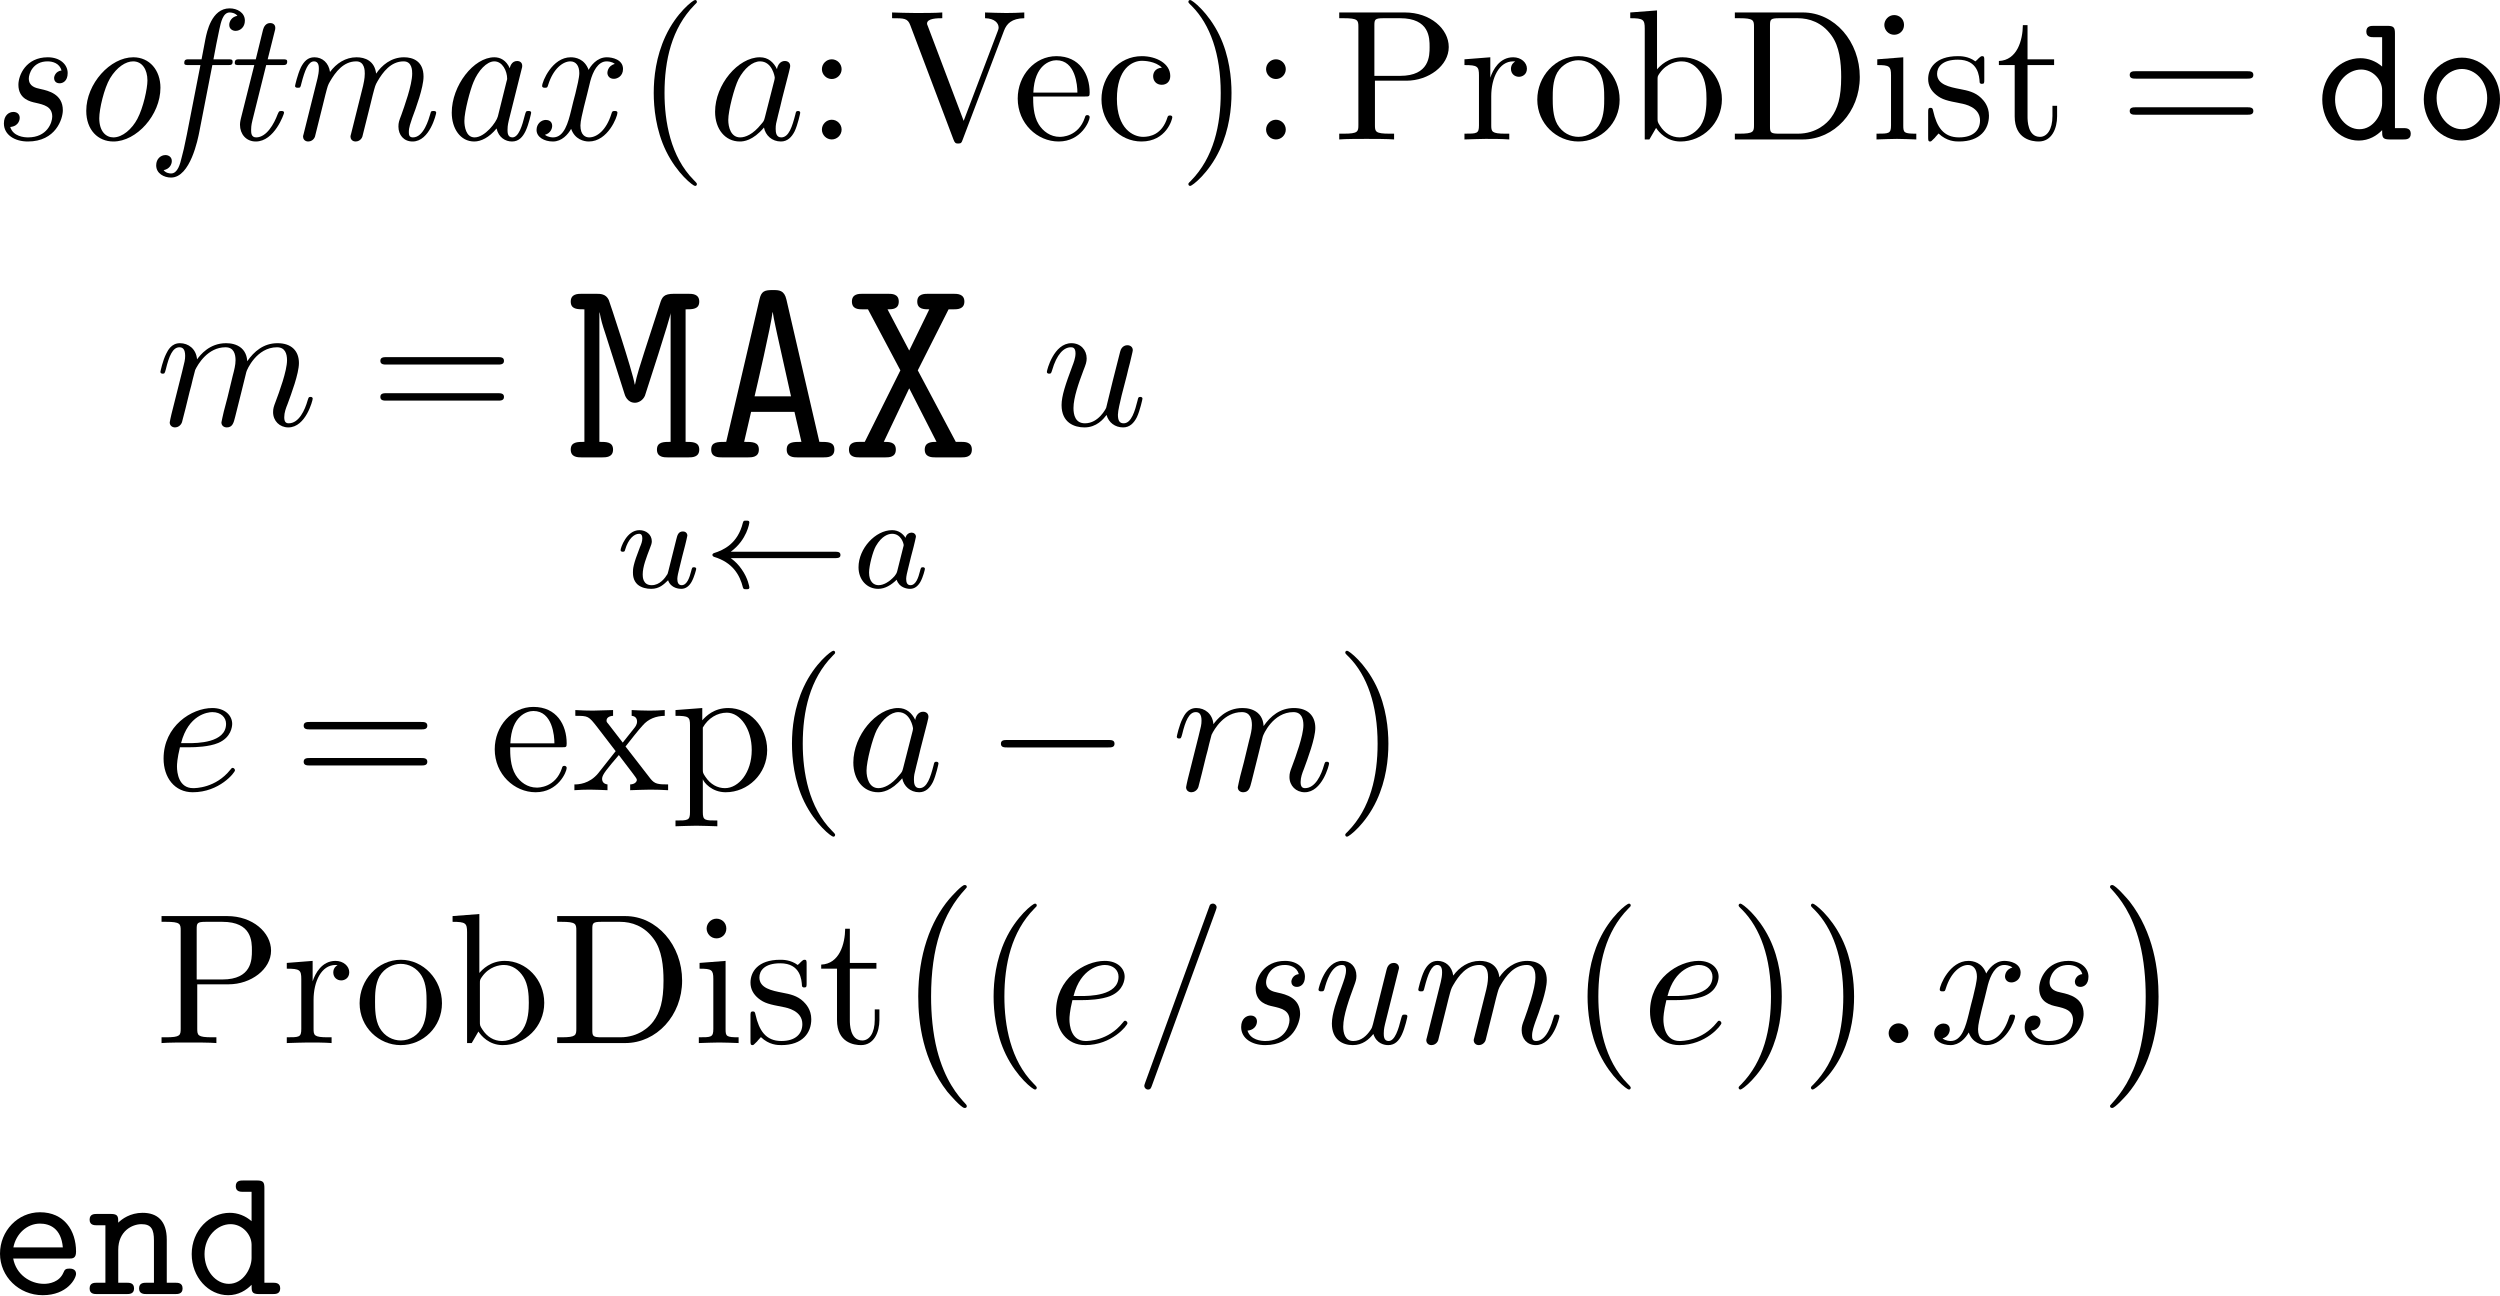
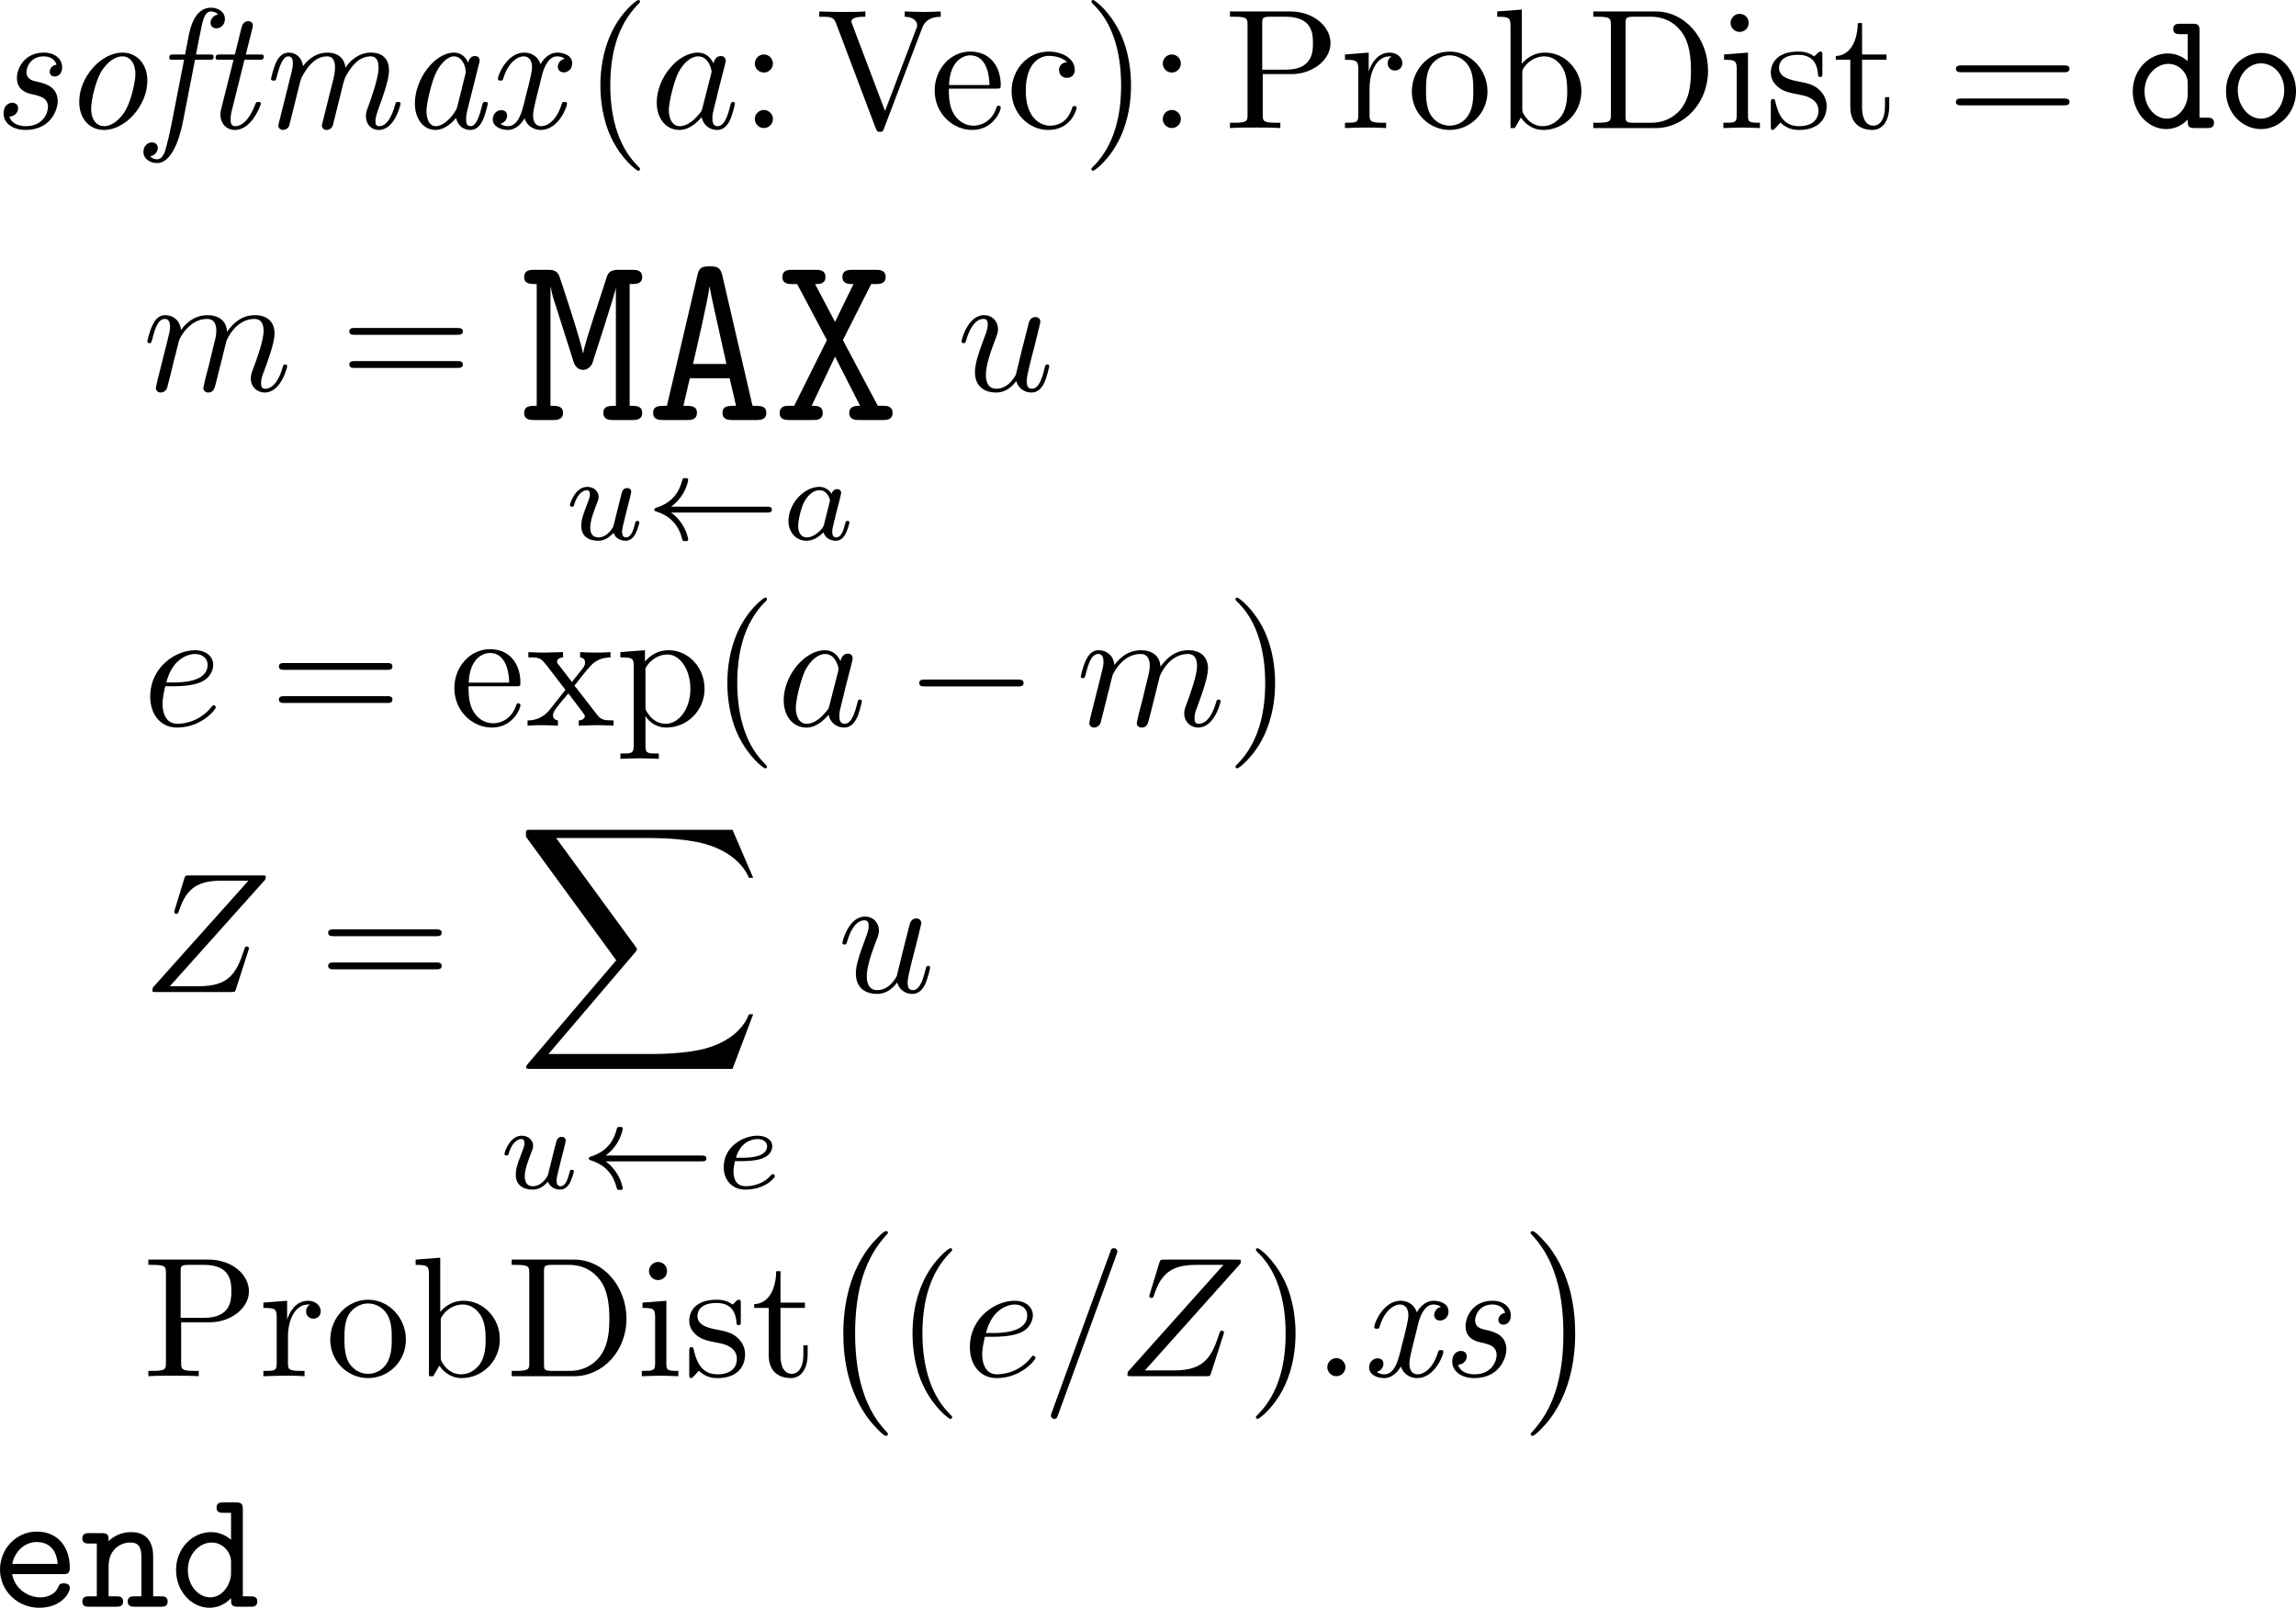
- <svg xmlns="http://www.w3.org/2000/svg" xmlns:xlink="http://www.w3.org/1999/xlink" version="1.1" width="133.957pt" height="69.4pt" viewBox=".548 -69.34 133.957 69.4">
+ <svg xmlns="http://www.w3.org/2000/svg" xmlns:xlink="http://www.w3.org/1999/xlink" version="1.1" width="133.957pt" height="93.808pt" viewBox=".548 -93.749 133.957 93.808">
  <defs>
    <path id="g3-0" d="M6.565-2.291C6.735-2.291 6.914-2.291 6.914-2.491S6.735-2.69 6.565-2.69H1.176C1.006-2.69 .827-2.69 .827-2.491S1.006-2.291 1.176-2.291H6.565Z" />
    <path id="g4-32" d="M7.12-1.576C7.232-1.576 7.399-1.576 7.399-1.743C7.399-1.918 7.239-1.918 7.12-1.918H1.52C2.399-2.559 2.518-3.473 2.518-3.48C2.518-3.585 2.448-3.585 2.35-3.585C2.225-3.585 2.204-3.585 2.169-3.466C1.897-2.364 1.151-2.008 .607-1.841C.579-1.827 .537-1.792 .537-1.75C.537-1.674 .614-1.653 .621-1.646C1.618-1.346 2.008-.683 2.176 .007C2.204 .091 2.253 .091 2.35 .091S2.518 .091 2.518-.014C2.518-.028 2.448-.495 2.106-.976C1.946-1.213 1.75-1.409 1.52-1.576H7.12Z" />
    <path id="g8-0" d="M4.115 11.447C4.115 11.407 4.095 11.387 4.075 11.357C3.616 10.869 2.939 10.062 2.521 8.438C2.291 7.532 2.202 6.506 2.202 5.579C2.202 2.959 2.829 1.126 4.025-.169C4.115-.259 4.115-.279 4.115-.299C4.115-.399 4.035-.399 3.995-.399C3.846-.399 3.308 .199 3.178 .349C2.162 1.554 1.514 3.347 1.514 5.569C1.514 6.984 1.763 8.986 3.068 10.67C3.168 10.79 3.816 11.547 3.995 11.547C4.035 11.547 4.115 11.547 4.115 11.447Z" />
    <path id="g8-1" d="M3.039 5.579C3.039 4.164 2.79 2.162 1.484 .478C1.385 .359 .737-.399 .558-.399C.508-.399 .438-.379 .438-.299C.438-.259 .458-.229 .498-.199C.976 .319 1.624 1.126 2.032 2.71C2.262 3.616 2.351 4.643 2.351 5.569C2.351 6.575 2.262 7.592 2.002 8.568C1.624 9.963 1.036 10.76 .528 11.318C.438 11.407 .438 11.427 .438 11.447C.438 11.527 .508 11.547 .558 11.547C.707 11.547 1.255 10.939 1.375 10.8C2.391 9.594 3.039 7.801 3.039 5.579Z" />
+     <path id="g8-88" d="M12.613 13.948L13.818 10.76H13.569C13.181 11.796 12.125 12.473 10.979 12.772C10.77 12.822 9.793 13.081 7.88 13.081H1.873L6.944 7.133C7.014 7.054 7.034 7.024 7.034 6.974C7.034 6.954 7.034 6.924 6.964 6.824L2.321 .478H7.781C9.116 .478 10.022 .618 10.112 .638C10.65 .717 11.517 .887 12.304 1.385C12.553 1.544 13.23 1.993 13.569 2.8H13.818L12.613 0H.837C.608 0 .598 .01 .568 .07C.558 .1 .558 .289 .558 .399L5.828 7.611L.667 13.659C.568 13.778 .568 13.828 .568 13.838C.568 13.948 .658 13.948 .837 13.948H12.613Z" />
    <path id="g0-65" d="M4.419-8.45C4.304-8.966 4.017-8.966 3.687-8.966C3.242-8.966 3.07-8.909 2.97-8.45L1.191-.832C.717-.832 .387-.832 .387-.416S.775 0 .976 0H2.353C2.554 0 2.941 0 2.941-.416S2.597-.832 2.152-.832L2.525-2.439H4.849L5.222-.832C4.777-.832 4.433-.832 4.433-.416S4.82 0 5.021 0H6.398C6.599 0 6.987 0 6.987-.416S6.657-.832 6.183-.832L4.419-8.45ZM2.711-3.271C2.812-3.701 3.601-7.087 3.673-7.776H3.687C3.73-7.446 3.931-6.571 3.931-6.556L4.663-3.271H2.711Z" />
    <path id="g0-77" d="M4.189-5.652C4.003-5.064 3.773-4.376 3.687-3.902H3.673C3.558-4.619 2.31-8.378 2.281-8.436C2.123-8.766 1.836-8.766 1.592-8.766H.832C.631-8.766 .244-8.766 .244-8.349S.603-7.933 .976-7.933V-.832C.603-.832 .244-.832 .244-.416S.631 0 .832 0H1.922C2.123 0 2.511 0 2.511-.416S2.152-.832 1.779-.832V-7.761H1.793C1.879-7.317 1.922-7.159 2.095-6.642L3.113-3.443C3.142-3.328 3.271-2.927 3.687-2.927C3.859-2.927 4.103-3.041 4.218-3.3C4.29-3.515 5.595-7.532 5.595-7.733V-.832C5.222-.832 4.863-.832 4.863-.416S5.251 0 5.452 0H6.542C6.743 0 7.13 0 7.13-.416S6.771-.832 6.398-.832V-7.933C6.771-7.933 7.13-7.933 7.13-8.349S6.743-8.766 6.542-8.766H5.782C5.222-8.766 5.136-8.593 5.021-8.22L4.189-5.652Z" />
    <path id="g0-88" d="M4.074-4.663L5.724-7.933H5.982C6.183-7.933 6.571-7.933 6.571-8.349S6.183-8.766 5.982-8.766H4.634C4.433-8.766 4.046-8.766 4.046-8.349S4.419-7.933 4.691-7.933L3.615-5.724L2.453-7.933C2.697-7.933 3.056-7.933 3.056-8.349S2.683-8.766 2.482-8.766H1.119C.918-8.766 .545-8.766 .545-8.349S.918-7.933 1.119-7.933H1.406L3.142-4.663L1.234-.832H.961C.76-.832 .387-.832 .387-.416S.76 0 .961 0H2.324C2.525 0 2.898 0 2.898-.416S2.539-.832 2.252-.832L3.615-3.701L5.079-.832C4.835-.832 4.447-.832 4.447-.416S4.835 0 5.036 0H6.398C6.599 0 6.972 0 6.972-.416S6.599-.832 6.398-.832H6.111L4.074-4.663Z" />
    <path id="g1-100" d="M3.567-.498C3.567-.139 3.567 0 3.965 0H4.692C4.852 0 5.101 0 5.101-.309C5.101-.608 4.842-.608 4.702-.608H4.254V-5.679C4.254-5.988 4.194-6.087 3.856-6.087H3.128C2.969-6.087 2.72-6.087 2.72-5.778C2.72-5.479 2.979-5.479 3.118-5.479H3.567V-3.905C3.238-4.194 2.829-4.354 2.401-4.354C1.315-4.354 .359-3.407 .359-2.142C.359-.907 1.255 .06 2.311 .06C2.869 .06 3.288-.209 3.567-.498ZM3.567-2.64V-1.933C3.567-1.375 3.118-.548 2.351-.548C1.644-.548 1.046-1.255 1.046-2.142C1.046-3.098 1.743-3.746 2.441-3.746C3.078-3.746 3.567-3.188 3.567-2.64Z" />
    <path id="g1-101" d="M4.224-1.903C4.433-1.903 4.623-1.903 4.623-2.271C4.623-3.407 3.985-4.384 2.69-4.384C1.504-4.384 .548-3.387 .548-2.162C.548-.946 1.554 .06 2.839 .06C4.154 .06 4.623-.837 4.623-1.086C4.623-1.365 4.334-1.365 4.274-1.365C4.095-1.365 4.015-1.335 3.945-1.146C3.726-.638 3.188-.548 2.909-.548C2.162-.548 1.415-1.046 1.255-1.903H4.224ZM1.265-2.501C1.405-3.228 1.993-3.776 2.69-3.776C3.208-3.776 3.826-3.527 3.915-2.501H1.265Z" />
    <path id="g1-110" d="M1.654-3.826C1.654-4.144 1.654-4.294 1.255-4.294H.528C.369-4.294 .12-4.294 .12-3.985C.12-3.686 .379-3.686 .518-3.686H.966V-.608H.528C.369-.608 .12-.608 .12-.299C.12 0 .379 0 .518 0H2.102C2.242 0 2.501 0 2.501-.299C2.501-.608 2.252-.608 2.092-.608H1.654V-2.371C1.654-3.367 2.391-3.746 2.899-3.746C3.427-3.746 3.567-3.467 3.567-2.869V-.608H3.178C3.019-.608 2.77-.608 2.77-.299C2.77 0 3.039 0 3.178 0H4.702C4.842 0 5.101 0 5.101-.299C5.101-.608 4.852-.608 4.692-.608H4.254V-2.919C4.254-3.925 3.746-4.354 2.959-4.354C2.291-4.354 1.843-4.015 1.654-3.826Z" />
    <path id="g1-111" d="M4.653-2.152C4.653-3.397 3.726-4.384 2.61-4.384S.568-3.397 .568-2.152C.568-.887 1.514 .06 2.61 .06S4.653-.897 4.653-2.152ZM2.61-.548C1.873-.548 1.255-1.295 1.255-2.222C1.255-3.128 1.903-3.776 2.61-3.776C3.328-3.776 3.965-3.128 3.965-2.222C3.965-1.295 3.347-.548 2.61-.548Z" />
    <path id="g7-40" d="M3.298 2.391C3.298 2.361 3.298 2.341 3.128 2.172C1.883 .917 1.564-.966 1.564-2.491C1.564-4.224 1.943-5.958 3.168-7.203C3.298-7.323 3.298-7.342 3.298-7.372C3.298-7.442 3.258-7.472 3.198-7.472C3.098-7.472 2.202-6.795 1.614-5.529C1.106-4.433 .986-3.328 .986-2.491C.986-1.714 1.096-.508 1.644 .618C2.242 1.843 3.098 2.491 3.198 2.491C3.258 2.491 3.298 2.461 3.298 2.391Z" />
    <path id="g7-41" d="M2.879-2.491C2.879-3.268 2.77-4.473 2.222-5.599C1.624-6.824 .767-7.472 .667-7.472C.608-7.472 .568-7.432 .568-7.372C.568-7.342 .568-7.323 .757-7.143C1.733-6.157 2.301-4.573 2.301-2.491C2.301-.787 1.933 .966 .697 2.222C.568 2.341 .568 2.361 .568 2.391C.568 2.451 .608 2.491 .667 2.491C.767 2.491 1.664 1.813 2.252 .548C2.76-.548 2.879-1.654 2.879-2.491Z" />
    <path id="g7-58" d="M1.913-3.766C1.913-4.055 1.674-4.294 1.385-4.294S.857-4.055 .857-3.766S1.096-3.238 1.385-3.238S1.913-3.477 1.913-3.766ZM1.913-.528C1.913-.817 1.674-1.056 1.385-1.056S.857-.817 .857-.528S1.096 0 1.385 0S1.913-.239 1.913-.528Z" />
    <path id="g7-61" d="M6.844-3.258C6.994-3.258 7.183-3.258 7.183-3.457S6.994-3.656 6.854-3.656H.887C.747-3.656 .558-3.656 .558-3.457S.747-3.258 .897-3.258H6.844ZM6.854-1.325C6.994-1.325 7.183-1.325 7.183-1.524S6.994-1.724 6.844-1.724H.897C.747-1.724 .558-1.724 .558-1.524S.747-1.325 .887-1.325H6.854Z" />
    <path id="g7-68" d="M.349-6.804V-6.496H.588C1.355-6.496 1.375-6.386 1.375-6.027V-.777C1.375-.418 1.355-.309 .588-.309H.349V0H3.995C5.669 0 7.044-1.474 7.044-3.347C7.044-5.24 5.699-6.804 3.995-6.804H.349ZM2.72-.309C2.252-.309 2.232-.379 2.232-.707V-6.097C2.232-6.426 2.252-6.496 2.72-6.496H3.716C4.334-6.496 5.021-6.276 5.529-5.569C5.958-4.981 6.047-4.125 6.047-3.347C6.047-2.242 5.858-1.644 5.499-1.156C5.3-.887 4.732-.309 3.726-.309H2.72Z" />
    <path id="g7-80" d="M2.262-3.148H3.945C5.141-3.148 6.217-3.955 6.217-4.951C6.217-5.928 5.23-6.804 3.866-6.804H.349V-6.496H.588C1.355-6.496 1.375-6.386 1.375-6.027V-.777C1.375-.418 1.355-.309 .588-.309H.349V0C.697-.03 1.435-.03 1.813-.03S2.939-.03 3.288 0V-.309H3.049C2.281-.309 2.262-.418 2.262-.777V-3.148ZM2.232-3.407V-6.097C2.232-6.426 2.252-6.496 2.72-6.496H3.606C5.191-6.496 5.191-5.44 5.191-4.951C5.191-4.483 5.191-3.407 3.606-3.407H2.232Z" />
    <path id="g7-86" d="M6.187-5.828C6.326-6.197 6.595-6.486 7.273-6.496V-6.804C6.964-6.785 6.565-6.775 6.306-6.775C6.007-6.775 5.43-6.795 5.171-6.804V-6.496C5.689-6.486 5.898-6.227 5.898-5.998C5.898-5.918 5.868-5.858 5.848-5.798L4.025-.996L2.122-6.027C2.062-6.167 2.062-6.187 2.062-6.207C2.062-6.496 2.63-6.496 2.879-6.496V-6.804C2.521-6.775 1.833-6.775 1.455-6.775C.976-6.775 .548-6.795 .189-6.804V-6.496C.837-6.496 1.026-6.496 1.166-6.117L3.477 0C3.547 .189 3.597 .219 3.726 .219C3.895 .219 3.915 .169 3.965 .03L6.187-5.828Z" />
    <path id="g7-98" d="M1.714-3.756V-6.914L.279-6.804V-6.496C.976-6.496 1.056-6.426 1.056-5.938V0H1.305C1.315-.01 1.395-.149 1.664-.618C1.813-.389 2.232 .11 2.969 .11C4.154 .11 5.191-.867 5.191-2.152C5.191-3.417 4.214-4.403 3.078-4.403C2.301-4.403 1.873-3.935 1.714-3.756ZM1.743-1.136V-3.188C1.743-3.377 1.743-3.387 1.853-3.547C2.242-4.105 2.79-4.184 3.029-4.184C3.477-4.184 3.836-3.925 4.075-3.547C4.334-3.138 4.364-2.57 4.364-2.162C4.364-1.793 4.344-1.196 4.055-.747C3.846-.438 3.467-.11 2.929-.11C2.481-.11 2.122-.349 1.883-.717C1.743-.927 1.743-.956 1.743-1.136Z" />
    <path id="g7-99" d="M1.166-2.172C1.166-3.796 1.983-4.214 2.511-4.214C2.6-4.214 3.228-4.204 3.577-3.846C3.168-3.816 3.108-3.517 3.108-3.387C3.108-3.128 3.288-2.929 3.567-2.929C3.826-2.929 4.025-3.098 4.025-3.397C4.025-4.075 3.268-4.463 2.501-4.463C1.255-4.463 .339-3.387 .339-2.152C.339-.877 1.325 .11 2.481 .11C3.816 .11 4.134-1.086 4.134-1.186S4.035-1.285 4.005-1.285C3.915-1.285 3.895-1.245 3.875-1.186C3.587-.259 2.939-.139 2.57-.139C2.042-.139 1.166-.568 1.166-2.172Z" />
    <path id="g7-101" d="M1.116-2.511C1.176-3.995 2.012-4.244 2.351-4.244C3.377-4.244 3.477-2.899 3.477-2.511H1.116ZM1.106-2.301H3.885C4.105-2.301 4.134-2.301 4.134-2.511C4.134-3.497 3.597-4.463 2.351-4.463C1.196-4.463 .279-3.437 .279-2.192C.279-.857 1.325 .11 2.471 .11C3.686 .11 4.134-.996 4.134-1.186C4.134-1.285 4.055-1.305 4.005-1.305C3.915-1.305 3.895-1.245 3.875-1.166C3.527-.139 2.63-.139 2.531-.139C2.032-.139 1.634-.438 1.405-.807C1.106-1.285 1.106-1.943 1.106-2.301Z" />
    <path id="g7-105" d="M1.763-4.403L.369-4.294V-3.985C1.016-3.985 1.106-3.925 1.106-3.437V-.757C1.106-.309 .996-.309 .329-.309V0C.648-.01 1.186-.03 1.425-.03C1.773-.03 2.122-.01 2.461 0V-.309C1.803-.309 1.763-.359 1.763-.747V-4.403ZM1.803-6.137C1.803-6.456 1.554-6.665 1.275-6.665C.966-6.665 .747-6.396 .747-6.137C.747-5.868 .966-5.609 1.275-5.609C1.554-5.609 1.803-5.818 1.803-6.137Z" />
    <path id="g7-111" d="M4.692-2.132C4.692-3.407 3.696-4.463 2.491-4.463C1.245-4.463 .279-3.377 .279-2.132C.279-.847 1.315 .11 2.481 .11C3.686 .11 4.692-.867 4.692-2.132ZM2.491-.139C2.062-.139 1.624-.349 1.355-.807C1.106-1.245 1.106-1.853 1.106-2.212C1.106-2.6 1.106-3.138 1.345-3.577C1.614-4.035 2.082-4.244 2.481-4.244C2.919-4.244 3.347-4.025 3.606-3.597S3.866-2.59 3.866-2.212C3.866-1.853 3.866-1.315 3.646-.877C3.427-.428 2.989-.139 2.491-.139Z" />
    <path id="g7-112" d="M1.714-3.746V-4.403L.279-4.294V-3.985C.986-3.985 1.056-3.925 1.056-3.487V1.176C1.056 1.624 .946 1.624 .279 1.624V1.933C.618 1.923 1.136 1.903 1.395 1.903C1.664 1.903 2.172 1.923 2.521 1.933V1.624C1.853 1.624 1.743 1.624 1.743 1.176V-.498V-.588C1.793-.428 2.212 .11 2.969 .11C4.154 .11 5.191-.867 5.191-2.152C5.191-3.417 4.224-4.403 3.108-4.403C2.331-4.403 1.913-3.965 1.714-3.746ZM1.743-1.136V-3.357C2.032-3.866 2.521-4.154 3.029-4.154C3.756-4.154 4.364-3.278 4.364-2.152C4.364-.946 3.666-.11 2.929-.11C2.531-.11 2.152-.309 1.883-.717C1.743-.927 1.743-.936 1.743-1.136Z" />
    <path id="g7-114" d="M1.664-3.308V-4.403L.279-4.294V-3.985C.976-3.985 1.056-3.915 1.056-3.427V-.757C1.056-.309 .946-.309 .279-.309V0C.667-.01 1.136-.03 1.415-.03C1.813-.03 2.281-.03 2.68 0V-.309H2.471C1.733-.309 1.714-.418 1.714-.777V-2.311C1.714-3.298 2.132-4.184 2.889-4.184C2.959-4.184 2.979-4.184 2.999-4.174C2.969-4.164 2.77-4.045 2.77-3.786C2.77-3.507 2.979-3.357 3.198-3.357C3.377-3.357 3.626-3.477 3.626-3.796S3.318-4.403 2.889-4.403C2.162-4.403 1.803-3.736 1.664-3.308Z" />
    <path id="g7-115" d="M2.072-1.933C2.291-1.893 3.108-1.733 3.108-1.016C3.108-.508 2.76-.11 1.983-.11C1.146-.11 .787-.677 .598-1.524C.568-1.654 .558-1.694 .458-1.694C.329-1.694 .329-1.624 .329-1.445V-.13C.329 .04 .329 .11 .438 .11C.488 .11 .498 .1 .687-.09C.707-.11 .707-.13 .887-.319C1.325 .1 1.773 .11 1.983 .11C3.128 .11 3.587-.558 3.587-1.275C3.587-1.803 3.288-2.102 3.168-2.222C2.839-2.54 2.451-2.62 2.032-2.7C1.474-2.809 .807-2.939 .807-3.517C.807-3.866 1.066-4.274 1.923-4.274C3.019-4.274 3.068-3.377 3.088-3.068C3.098-2.979 3.188-2.979 3.208-2.979C3.337-2.979 3.337-3.029 3.337-3.218V-4.224C3.337-4.394 3.337-4.463 3.228-4.463C3.178-4.463 3.158-4.463 3.029-4.344C2.999-4.304 2.899-4.214 2.859-4.184C2.481-4.463 2.072-4.463 1.923-4.463C.707-4.463 .329-3.796 .329-3.238C.329-2.889 .488-2.61 .757-2.391C1.076-2.132 1.355-2.072 2.072-1.933Z" />
    <path id="g7-116" d="M1.724-3.985H3.148V-4.294H1.724V-6.127H1.474C1.465-5.31 1.166-4.244 .189-4.204V-3.985H1.036V-1.235C1.036-.01 1.963 .11 2.321 .11C3.029 .11 3.308-.598 3.308-1.235V-1.803H3.059V-1.255C3.059-.518 2.76-.139 2.391-.139C1.724-.139 1.724-1.046 1.724-1.215V-3.985Z" />
    <path id="g7-120" d="M2.859-2.341C3.158-2.72 3.537-3.208 3.776-3.467C4.085-3.826 4.493-3.975 4.961-3.985V-4.294C4.702-4.274 4.403-4.264 4.144-4.264C3.846-4.264 3.318-4.284 3.188-4.294V-3.985C3.397-3.965 3.477-3.836 3.477-3.676S3.377-3.387 3.328-3.328L2.71-2.55L1.933-3.557C1.843-3.656 1.843-3.676 1.843-3.736C1.843-3.885 1.993-3.975 2.192-3.985V-4.294C1.933-4.284 1.275-4.264 1.116-4.264C.907-4.264 .438-4.274 .169-4.294V-3.985C.867-3.985 .877-3.975 1.345-3.377L2.331-2.092L1.395-.907C.917-.329 .329-.309 .12-.309V0C.379-.02 .687-.03 .946-.03C1.235-.03 1.654-.01 1.893 0V-.309C1.674-.339 1.604-.468 1.604-.618C1.604-.837 1.893-1.166 2.501-1.883L3.258-.887C3.337-.777 3.467-.618 3.467-.558C3.467-.468 3.377-.319 3.108-.309V0C3.407-.01 3.965-.03 4.184-.03C4.453-.03 4.842-.02 5.141 0V-.309C4.603-.309 4.423-.329 4.194-.618L2.859-2.341Z" />
    <path id="g6-97" d="M2.943-2.664C2.797-2.894 2.559-3.075 2.225-3.075C1.332-3.075 .425-2.092 .425-1.088C.425-.411 .879 .07 1.478 .07C1.855 .07 2.19-.146 2.469-.418C2.601 0 3.006 .07 3.187 .07C3.438 .07 3.612-.084 3.738-.3C3.891-.572 3.982-.969 3.982-.997C3.982-1.088 3.891-1.088 3.87-1.088C3.773-1.088 3.766-1.06 3.717-.872C3.633-.537 3.501-.126 3.208-.126C3.027-.126 2.978-.279 2.978-.467C2.978-.586 3.034-.837 3.082-1.018C3.131-1.206 3.201-1.492 3.236-1.646L3.375-2.176C3.417-2.357 3.501-2.685 3.501-2.72C3.501-2.873 3.375-2.943 3.264-2.943C3.145-2.943 2.985-2.859 2.943-2.664ZM2.497-.872C2.448-.676 2.294-.537 2.141-.404C2.078-.349 1.799-.126 1.499-.126C1.241-.126 .99-.307 .99-.802C.99-1.172 1.193-1.939 1.353-2.218C1.674-2.776 2.029-2.88 2.225-2.88C2.713-2.88 2.845-2.35 2.845-2.273C2.845-2.246 2.831-2.197 2.824-2.176L2.497-.872Z" />
+     <path id="g6-101" d="M1.562-1.59C1.757-1.59 2.308-1.604 2.685-1.736C3.201-1.918 3.299-2.253 3.299-2.462C3.299-2.845 2.915-3.075 2.434-3.075C1.597-3.075 .467-2.434 .467-1.241C.467-.537 .907 .07 1.723 .07C2.901 .07 3.452-.621 3.452-.718C3.452-.76 3.389-.837 3.333-.837C3.292-.837 3.278-.823 3.222-.767C2.678-.126 1.862-.126 1.736-.126C1.318-.126 1.039-.404 1.039-.969C1.039-1.067 1.039-1.206 1.123-1.59H1.562ZM1.179-1.785C1.465-2.797 2.239-2.88 2.434-2.88C2.741-2.88 2.999-2.727 2.999-2.462C2.999-1.785 1.82-1.785 1.52-1.785H1.179Z" />
    <path id="g6-117" d="M2.95-1.13C2.915-.99 2.852-.725 2.838-.718C2.706-.502 2.427-.126 1.995-.126C1.513-.126 1.513-.579 1.513-.704C1.513-1.116 1.709-1.611 1.904-2.12C1.96-2.26 2.001-2.364 2.001-2.476C2.001-2.838 1.695-3.075 1.339-3.075C.642-3.075 .328-2.12 .328-2.008C.328-1.918 .425-1.918 .446-1.918C.544-1.918 .551-1.953 .572-2.029C.739-2.601 1.046-2.88 1.318-2.88C1.437-2.88 1.492-2.803 1.492-2.636C1.492-2.476 1.437-2.329 1.367-2.169C.99-1.206 .99-1.004 .99-.816C.99-.697 .99-.377 1.248-.153C1.451 .014 1.723 .07 1.967 .07C2.406 .07 2.643-.167 2.873-.391C3.027 .056 3.494 .07 3.578 .07C3.815 .07 3.996-.07 4.129-.3C4.282-.572 4.38-.976 4.38-.997C4.38-1.088 4.282-1.088 4.261-1.088C4.163-1.088 4.156-1.06 4.108-.872C4.024-.544 3.891-.126 3.599-.126C3.417-.126 3.368-.286 3.368-.467C3.368-.586 3.424-.837 3.473-1.018C3.522-1.206 3.592-1.492 3.626-1.646L3.787-2.267C3.829-2.441 3.905-2.748 3.905-2.783C3.905-2.922 3.794-3.006 3.675-3.006C3.417-3.006 3.368-2.803 3.313-2.58L2.95-1.13Z" />
    <path id="g5-58" d="M1.913-.528C1.913-.817 1.674-1.056 1.385-1.056S.857-.817 .857-.528S1.096 0 1.385 0S1.913-.239 1.913-.528Z" />
    <path id="g5-61" d="M4.374-7.093C4.423-7.223 4.423-7.263 4.423-7.273C4.423-7.382 4.334-7.472 4.224-7.472C4.154-7.472 4.085-7.442 4.055-7.382L.598 2.112C.548 2.242 .548 2.281 .548 2.291C.548 2.401 .638 2.491 .747 2.491C.877 2.491 .907 2.421 .966 2.252L4.374-7.093Z" />
+     <path id="g5-90" d="M7.173-6.565C7.183-6.605 7.203-6.655 7.203-6.715C7.203-6.804 7.153-6.804 6.954-6.804H2.75C2.511-6.804 2.501-6.795 2.441-6.605L1.893-4.812C1.873-4.762 1.863-4.692 1.863-4.672C1.863-4.663 1.863-4.563 1.983-4.563C2.072-4.563 2.092-4.633 2.112-4.663C2.491-5.838 3.009-6.496 4.563-6.496H6.187L.618-.269C.618-.259 .578-.12 .578-.09C.578 0 .648 0 .827 0H5.161C5.4 0 5.41-.01 5.469-.199L6.177-2.401C6.187-2.441 6.217-2.511 6.217-2.55C6.217-2.6 6.177-2.66 6.087-2.66S5.988-2.62 5.918-2.411C5.479-1.056 5.001-.339 3.308-.339H1.604L7.173-6.565Z" />
    <path id="g5-97" d="M3.716-3.766C3.537-4.134 3.248-4.403 2.8-4.403C1.634-4.403 .399-2.939 .399-1.484C.399-.548 .946 .11 1.724 .11C1.923 .11 2.421 .07 3.019-.638C3.098-.219 3.447 .11 3.925 .11C4.274 .11 4.503-.12 4.663-.438C4.832-.797 4.961-1.405 4.961-1.425C4.961-1.524 4.872-1.524 4.842-1.524C4.742-1.524 4.732-1.484 4.702-1.345C4.533-.697 4.354-.11 3.945-.11C3.676-.11 3.646-.369 3.646-.568C3.646-.787 3.666-.867 3.776-1.305C3.885-1.724 3.905-1.823 3.995-2.202L4.354-3.597C4.423-3.875 4.423-3.895 4.423-3.935C4.423-4.105 4.304-4.204 4.134-4.204C3.895-4.204 3.746-3.985 3.716-3.766ZM3.068-1.186C3.019-1.006 3.019-.986 2.869-.817C2.431-.269 2.022-.11 1.743-.11C1.245-.11 1.106-.658 1.106-1.046C1.106-1.544 1.425-2.77 1.654-3.228C1.963-3.816 2.411-4.184 2.809-4.184C3.457-4.184 3.597-3.367 3.597-3.308S3.577-3.188 3.567-3.138L3.068-1.186Z" />
    <path id="g5-101" d="M1.863-2.301C2.152-2.301 2.889-2.321 3.387-2.531C4.085-2.829 4.134-3.417 4.134-3.557C4.134-3.995 3.756-4.403 3.068-4.403C1.963-4.403 .458-3.437 .458-1.694C.458-.677 1.046 .11 2.022 .11C3.447 .11 4.284-.946 4.284-1.066C4.284-1.126 4.224-1.196 4.164-1.196C4.115-1.196 4.095-1.176 4.035-1.096C3.248-.11 2.162-.11 2.042-.11C1.265-.11 1.176-.946 1.176-1.265C1.176-1.385 1.186-1.694 1.335-2.301H1.863ZM1.395-2.521C1.783-4.035 2.809-4.184 3.068-4.184C3.537-4.184 3.806-3.895 3.806-3.557C3.806-2.521 2.212-2.521 1.803-2.521H1.395Z" />
    <path id="g5-109" d="M.877-.588C.847-.438 .787-.209 .787-.159C.787 .02 .927 .11 1.076 .11C1.196 .11 1.375 .03 1.445-.169C1.455-.189 1.574-.658 1.634-.907L1.853-1.803C1.913-2.022 1.973-2.242 2.022-2.471C2.062-2.64 2.142-2.929 2.152-2.969C2.301-3.278 2.829-4.184 3.776-4.184C4.224-4.184 4.314-3.816 4.314-3.487C4.314-3.238 4.244-2.959 4.164-2.66L3.885-1.504L3.686-.747C3.646-.548 3.557-.209 3.557-.159C3.557 .02 3.696 .11 3.846 .11C4.154 .11 4.214-.139 4.294-.458C4.433-1.016 4.802-2.471 4.892-2.859C4.922-2.989 5.45-4.184 6.535-4.184C6.964-4.184 7.073-3.846 7.073-3.487C7.073-2.919 6.655-1.783 6.456-1.255C6.366-1.016 6.326-.907 6.326-.707C6.326-.239 6.675 .11 7.143 .11C8.08 .11 8.448-1.345 8.448-1.425C8.448-1.524 8.359-1.524 8.329-1.524C8.229-1.524 8.229-1.494 8.179-1.345C8.03-.817 7.711-.11 7.163-.11C6.994-.11 6.924-.209 6.924-.438C6.924-.687 7.014-.927 7.103-1.146C7.293-1.664 7.711-2.77 7.711-3.337C7.711-3.985 7.313-4.403 6.565-4.403S5.31-3.965 4.941-3.437C4.932-3.567 4.902-3.905 4.623-4.144C4.374-4.354 4.055-4.403 3.806-4.403C2.909-4.403 2.421-3.766 2.252-3.537C2.202-4.105 1.783-4.403 1.335-4.403C.877-4.403 .687-4.015 .598-3.836C.418-3.487 .289-2.899 .289-2.869C.289-2.77 .389-2.77 .408-2.77C.508-2.77 .518-2.78 .578-2.999C.747-3.706 .946-4.184 1.305-4.184C1.465-4.184 1.614-4.105 1.614-3.726C1.614-3.517 1.584-3.407 1.455-2.889L.877-.588Z" />
    <path id="g5-117" d="M3.487-.558C3.597-.149 3.945 .11 4.374 .11C4.722 .11 4.951-.12 5.111-.438C5.28-.797 5.41-1.405 5.41-1.425C5.41-1.524 5.32-1.524 5.29-1.524C5.191-1.524 5.181-1.484 5.151-1.345C5.011-.787 4.822-.11 4.403-.11C4.194-.11 4.095-.239 4.095-.568C4.095-.787 4.214-1.255 4.294-1.604L4.573-2.68C4.603-2.829 4.702-3.208 4.742-3.357C4.792-3.587 4.892-3.965 4.892-4.025C4.892-4.204 4.752-4.294 4.603-4.294C4.553-4.294 4.294-4.284 4.214-3.945C4.025-3.218 3.587-1.474 3.467-.946C3.457-.907 3.059-.11 2.331-.11C1.813-.11 1.714-.558 1.714-.927C1.714-1.484 1.993-2.271 2.252-2.959C2.371-3.258 2.421-3.397 2.421-3.587C2.421-4.035 2.102-4.403 1.604-4.403C.658-4.403 .289-2.959 .289-2.869C.289-2.77 .389-2.77 .408-2.77C.508-2.77 .518-2.79 .568-2.949C.817-3.816 1.196-4.184 1.574-4.184C1.664-4.184 1.823-4.174 1.823-3.856C1.823-3.616 1.714-3.328 1.654-3.178C1.285-2.192 1.076-1.574 1.076-1.086C1.076-.139 1.763 .11 2.301 .11C2.959 .11 3.318-.339 3.487-.558Z" />
    <path id="g2-97" d="M3.477-.588C3.587-.1 3.955 .11 4.304 .11C4.672 .11 4.882-.139 5.031-.448C5.21-.827 5.33-1.405 5.33-1.425C5.33-1.524 5.25-1.524 5.181-1.524C5.061-1.524 5.051-1.514 4.991-1.295C4.852-.737 4.663-.11 4.324-.11C4.065-.11 4.065-.379 4.065-.518C4.065-.588 4.065-.747 4.134-1.026L4.812-3.736C4.852-3.875 4.852-3.895 4.852-3.945C4.852-4.154 4.682-4.204 4.583-4.204C4.264-4.204 4.194-3.866 4.184-3.816C3.995-4.244 3.676-4.403 3.357-4.403C2.252-4.403 1.076-2.889 1.076-1.435C1.076-.588 1.534 .11 2.281 .11C2.64 .11 3.078-.1 3.477-.588ZM4.015-3.118L3.547-1.235C3.467-.917 2.849-.11 2.301-.11C1.833-.11 1.753-.697 1.753-.996C1.753-1.494 2.062-2.66 2.242-3.078C2.491-3.686 2.949-4.184 3.357-4.184C3.796-4.184 4.045-3.666 4.045-3.248C4.045-3.228 4.035-3.178 4.015-3.118Z" />
    <path id="g2-102" d="M2.76-3.985H3.577C3.746-3.985 3.846-3.985 3.846-4.164C3.846-4.294 3.766-4.294 3.597-4.294H2.819C2.959-5.031 2.989-5.21 3.138-5.908C3.218-6.276 3.328-6.804 3.686-6.804C3.766-6.804 3.975-6.785 4.105-6.625C3.806-6.575 3.666-6.336 3.666-6.137C3.666-5.918 3.846-5.818 4.005-5.818C4.254-5.818 4.503-6.017 4.503-6.366C4.503-6.795 4.095-7.024 3.686-7.024C2.71-7.024 2.461-5.729 2.391-5.39L2.182-4.294H1.524C1.365-4.294 1.255-4.294 1.255-4.095C1.255-3.985 1.355-3.985 1.504-3.985H2.122L1.395-.269C1.275 .349 1.176 .757 1.116 .966C1.036 1.305 .907 1.823 .548 1.823C.448 1.823 .259 1.793 .149 1.644C.448 1.594 .588 1.355 .588 1.156C.588 .936 .408 .837 .249 .837C0 .837-.249 1.036-.249 1.385C-.249 1.833 .179 2.042 .548 2.042C1.584 2.042 1.993-.05 2.062-.408L2.76-3.985Z" />
    <path id="g2-109" d="M2.291-1.743C2.341-1.963 2.401-2.172 2.451-2.391C2.58-2.879 2.58-2.899 2.7-3.108C2.989-3.606 3.417-4.184 4.105-4.184C4.563-4.184 4.563-3.676 4.563-3.527C4.563-3.258 4.493-2.969 4.473-2.879L3.826-.289C3.806-.229 3.796-.179 3.796-.149C3.796-.04 3.875 .11 4.075 .11C4.194 .11 4.364 .04 4.433-.149L4.832-1.743C4.882-1.963 4.941-2.172 4.991-2.391C5.121-2.879 5.121-2.899 5.24-3.108C5.529-3.606 5.958-4.184 6.645-4.184C7.103-4.184 7.103-3.676 7.103-3.527C7.103-2.909 6.665-1.724 6.526-1.325C6.396-.986 6.366-.897 6.366-.687C6.366-.249 6.645 .11 7.123 .11C8.05 .11 8.389-1.375 8.389-1.425C8.389-1.524 8.309-1.524 8.239-1.524C8.11-1.524 8.11-1.504 8.07-1.355C7.99-1.086 7.721-.11 7.143-.11C6.934-.11 6.924-.259 6.924-.399C6.924-.648 7.024-.907 7.103-1.146C7.303-1.674 7.711-2.79 7.711-3.367C7.711-4.204 7.133-4.403 6.665-4.403C5.968-4.403 5.469-3.965 5.171-3.527C5.091-4.214 4.573-4.403 4.125-4.403C3.527-4.403 3.039-4.075 2.7-3.616C2.63-4.105 2.291-4.403 1.863-4.403C1.504-4.403 1.305-4.174 1.146-3.875C.956-3.477 .827-2.889 .827-2.869C.827-2.77 .927-2.77 .976-2.77C1.106-2.77 1.116-2.78 1.166-2.999C1.345-3.696 1.534-4.184 1.843-4.184C2.102-4.184 2.102-3.895 2.102-3.786C2.102-3.626 2.072-3.437 2.032-3.278L1.285-.289C1.265-.229 1.255-.179 1.255-.149C1.255-.04 1.335 .11 1.534 .11C1.654 .11 1.823 .04 1.893-.149L2.291-1.743Z" />
    <path id="g2-111" d="M5.071-2.77C5.071-3.716 4.483-4.403 3.616-4.403C2.381-4.403 1.096-2.989 1.096-1.534C1.096-.508 1.724 .11 2.55 .11C3.786 .11 5.071-1.305 5.071-2.77ZM2.55-.11C2.162-.11 1.793-.418 1.793-1.136C1.793-1.634 2.052-2.74 2.371-3.278C2.74-3.885 3.218-4.184 3.606-4.184C4.095-4.184 4.374-3.746 4.374-3.158C4.374-2.73 4.154-1.704 3.836-1.106C3.547-.558 3.039-.11 2.55-.11Z" />
    <path id="g2-115" d="M2.461-1.963C2.899-1.863 3.347-1.763 3.347-1.225C3.347-.907 3.078-.11 2.052-.11C1.833-.11 1.255-.159 1.096-.667C1.604-.717 1.604-1.136 1.604-1.156C1.604-1.345 1.474-1.474 1.265-1.474C1.036-1.474 .757-1.305 .757-.857C.757-.249 1.335 .11 2.042 .11C3.537 .11 3.915-1.106 3.915-1.564C3.915-2.431 3.138-2.61 2.73-2.7C2.451-2.76 2.092-2.839 2.092-3.268C2.092-3.507 2.301-4.184 3.098-4.184C3.367-4.184 3.736-4.085 3.846-3.696C3.527-3.656 3.447-3.387 3.447-3.288C3.447-3.178 3.507-3.009 3.746-3.009C3.915-3.009 4.174-3.128 4.174-3.557C4.174-4.015 3.766-4.403 3.108-4.403C1.943-4.403 1.534-3.447 1.534-2.929C1.534-2.162 2.182-2.022 2.461-1.963Z" />
    <path id="g2-116" d="M2.59-3.985H3.437C3.606-3.985 3.716-3.985 3.716-4.174C3.716-4.294 3.626-4.294 3.467-4.294H2.67L3.039-5.768C3.078-5.908 3.078-5.928 3.078-5.978C3.078-6.187 2.909-6.237 2.809-6.237C2.56-6.237 2.461-6.027 2.421-5.878L2.032-4.294H1.186C1.016-4.294 .907-4.294 .907-4.105C.907-3.985 .996-3.985 1.156-3.985H1.953L1.235-1.126C1.225-1.086 1.186-.927 1.186-.787C1.186-.289 1.514 .11 2.032 .11C3.039 .11 3.547-1.375 3.547-1.425C3.547-1.524 3.467-1.524 3.397-1.524C3.278-1.524 3.278-1.514 3.198-1.335C3.019-.857 2.62-.11 2.052-.11C1.783-.11 1.783-.359 1.783-.518C1.783-.588 1.783-.747 1.853-1.026L2.59-3.985Z" />
-     <path id="g2-117" d="M5.111-3.895C5.131-3.955 5.141-4.005 5.141-4.035C5.141-4.144 5.061-4.294 4.862-4.294C4.563-4.294 4.493-4.005 4.473-3.925L3.746-1.016C3.696-.837 3.696-.817 3.606-.687C3.417-.408 3.128-.11 2.69-.11C2.242-.11 2.152-.548 2.152-.877C2.152-1.484 2.481-2.381 2.73-3.059C2.809-3.268 2.859-3.407 2.859-3.597C2.859-4.095 2.531-4.403 2.102-4.403C1.176-4.403 .827-2.929 .827-2.869C.827-2.77 .927-2.77 .976-2.77C1.106-2.77 1.116-2.79 1.156-2.929C1.235-3.238 1.504-4.184 2.082-4.184C2.192-4.184 2.301-4.154 2.301-3.895C2.301-3.656 2.202-3.387 2.062-2.999C1.803-2.301 1.544-1.564 1.544-1.046C1.544-.179 2.122 .11 2.66 .11C3.188 .11 3.527-.189 3.766-.488C3.945 .05 4.374 .11 4.563 .11C4.932 .11 5.141-.139 5.29-.448C5.469-.827 5.589-1.405 5.589-1.425C5.589-1.524 5.509-1.524 5.44-1.524C5.32-1.524 5.31-1.514 5.25-1.295C5.111-.737 4.922-.11 4.583-.11C4.324-.11 4.324-.379 4.324-.518C4.324-.588 4.324-.747 4.394-1.026L5.111-3.895Z" />
    <path id="g2-120" d="M4.722-4.045C4.324-3.945 4.324-3.577 4.324-3.567C4.324-3.437 4.413-3.248 4.672-3.248C4.852-3.248 5.161-3.387 5.161-3.776C5.161-4.284 4.583-4.403 4.294-4.403C3.746-4.403 3.417-3.915 3.318-3.726C3.098-4.324 2.61-4.403 2.361-4.403C1.365-4.403 .827-3.098 .827-2.869C.827-2.77 .927-2.77 .976-2.77C1.106-2.77 1.106-2.78 1.156-2.939C1.425-3.796 1.943-4.184 2.341-4.184C2.63-4.184 2.819-3.955 2.819-3.557C2.819-3.318 2.7-2.829 2.61-2.461C2.501-2.052 2.491-2.012 2.381-1.554C2.222-.907 2.012-.11 1.415-.11C1.385-.11 1.146-.11 .976-.249C1.275-.329 1.365-.578 1.365-.727C1.365-.986 1.156-1.046 1.026-1.046C.777-1.046 .528-.837 .528-.508C.528-.12 .946 .11 1.405 .11C1.883 .11 2.212-.269 2.381-.568C2.58 0 3.068 .11 3.328 .11C4.354 .11 4.862-1.225 4.862-1.425C4.862-1.524 4.782-1.524 4.712-1.524C4.593-1.524 4.583-1.514 4.533-1.355C4.264-.498 3.766-.11 3.347-.11C3.148-.11 2.879-.229 2.879-.747C2.879-.986 2.989-1.415 3.068-1.753C3.178-2.172 3.328-2.79 3.407-3.118C3.547-3.636 3.816-4.184 4.284-4.184C4.314-4.184 4.563-4.184 4.722-4.045Z" />
  </defs>
  <g id="page1">
-     <use x="0" y="-61.868" xlink:href="#g2-115" />
-     <use x="4.074" y="-61.868" xlink:href="#g2-111" />
-     <use x="9.166" y="-61.868" xlink:href="#g2-102" />
-     <use x="12.221" y="-61.868" xlink:href="#g2-116" />
-     <use x="15.531" y="-61.868" xlink:href="#g2-109" />
-     <use x="23.678" y="-61.868" xlink:href="#g2-97" />
-     <use x="28.77" y="-61.868" xlink:href="#g2-120" />
-     <use x="34.591" y="-61.868" xlink:href="#g7-40" />
-     <use x="38.465" y="-61.868" xlink:href="#g5-97" />
-     <use x="43.731" y="-61.868" xlink:href="#g7-58" />
-     <use x="48.159" y="-61.868" xlink:href="#g7-86" />
-     <use x="54.801" y="-61.868" xlink:href="#g7-101" />
-     <use x="59.229" y="-61.868" xlink:href="#g7-99" />
-     <use x="63.657" y="-61.868" xlink:href="#g7-41" />
-     <use x="67.531" y="-61.868" xlink:href="#g7-58" />
-     <use x="71.959" y="-61.868" xlink:href="#g7-80" />
-     <use x="78.739" y="-61.868" xlink:href="#g7-114" />
-     <use x="82.641" y="-61.868" xlink:href="#g7-111" />
-     <use x="87.622" y="-61.868" xlink:href="#g7-98" />
-     <use x="93.157" y="-61.868" xlink:href="#g7-68" />
-     <use x="100.768" y="-61.868" xlink:href="#g7-105" />
-     <use x="103.535" y="-61.868" xlink:href="#g7-115" />
-     <use x="107.465" y="-61.868" xlink:href="#g7-116" />
-     <use x="114.106" y="-61.868" xlink:href="#g7-61" />
-     <use x="124.622" y="-61.868" xlink:href="#g1-100" />
-     <use x="129.853" y="-61.868" xlink:href="#g1-111" />
-     <use x="8.855" y="-46.548" xlink:href="#g5-109" />
-     <use x="20.37" y="-46.548" xlink:href="#g7-61" />
-     <use x="30.886" y="-44.832" xlink:href="#g0-77" />
-     <use x="38.269" y="-44.832" xlink:href="#g0-65" />
-     <use x="45.651" y="-44.832" xlink:href="#g0-88" />
-     <use x="33.473" y="-37.858" xlink:href="#g6-117" />
-     <use x="38.183" y="-37.858" xlink:href="#g4-32" />
-     <use x="46.125" y="-37.858" xlink:href="#g6-97" />
-     <use x="56.354" y="-46.548" xlink:href="#g5-117" />
-     <use x="8.855" y="-26.999" xlink:href="#g5-101" />
-     <use x="16.262" y="-26.999" xlink:href="#g7-61" />
-     <use x="26.778" y="-26.999" xlink:href="#g7-101" />
-     <use x="31.206" y="-26.999" xlink:href="#g7-120" />
-     <use x="36.464" y="-26.999" xlink:href="#g7-112" />
-     <use x="41.998" y="-26.999" xlink:href="#g7-40" />
-     <use x="45.873" y="-26.999" xlink:href="#g5-97" />
-     <use x="53.353" y="-26.999" xlink:href="#g3-0" />
-     <use x="63.315" y="-26.999" xlink:href="#g5-109" />
-     <use x="72.063" y="-26.999" xlink:href="#g7-41" />
+     <use x="0" y="-86.277" xlink:href="#g2-115" />
+     <use x="4.074" y="-86.277" xlink:href="#g2-111" />
+     <use x="9.166" y="-86.277" xlink:href="#g2-102" />
+     <use x="12.221" y="-86.277" xlink:href="#g2-116" />
+     <use x="15.531" y="-86.277" xlink:href="#g2-109" />
+     <use x="23.678" y="-86.277" xlink:href="#g2-97" />
+     <use x="28.77" y="-86.277" xlink:href="#g2-120" />
+     <use x="34.591" y="-86.277" xlink:href="#g7-40" />
+     <use x="38.465" y="-86.277" xlink:href="#g5-97" />
+     <use x="43.731" y="-86.277" xlink:href="#g7-58" />
+     <use x="48.159" y="-86.277" xlink:href="#g7-86" />
+     <use x="54.801" y="-86.277" xlink:href="#g7-101" />
+     <use x="59.229" y="-86.277" xlink:href="#g7-99" />
+     <use x="63.657" y="-86.277" xlink:href="#g7-41" />
+     <use x="67.531" y="-86.277" xlink:href="#g7-58" />
+     <use x="71.959" y="-86.277" xlink:href="#g7-80" />
+     <use x="78.739" y="-86.277" xlink:href="#g7-114" />
+     <use x="82.641" y="-86.277" xlink:href="#g7-111" />
+     <use x="87.622" y="-86.277" xlink:href="#g7-98" />
+     <use x="93.157" y="-86.277" xlink:href="#g7-68" />
+     <use x="100.768" y="-86.277" xlink:href="#g7-105" />
+     <use x="103.535" y="-86.277" xlink:href="#g7-115" />
+     <use x="107.465" y="-86.277" xlink:href="#g7-116" />
+     <use x="114.106" y="-86.277" xlink:href="#g7-61" />
+     <use x="124.622" y="-86.277" xlink:href="#g1-100" />
+     <use x="129.853" y="-86.277" xlink:href="#g1-111" />
+     <use x="8.855" y="-70.956" xlink:href="#g5-109" />
+     <use x="20.37" y="-70.956" xlink:href="#g7-61" />
+     <use x="30.886" y="-69.241" xlink:href="#g0-77" />
+     <use x="38.269" y="-69.241" xlink:href="#g0-65" />
+     <use x="45.651" y="-69.241" xlink:href="#g0-88" />
+     <use x="33.473" y="-62.267" xlink:href="#g6-117" />
+     <use x="38.183" y="-62.267" xlink:href="#g4-32" />
+     <use x="46.125" y="-62.267" xlink:href="#g6-97" />
+     <use x="56.354" y="-70.956" xlink:href="#g5-117" />
+     <use x="8.855" y="-51.407" xlink:href="#g5-101" />
+     <use x="16.262" y="-51.407" xlink:href="#g7-61" />
+     <use x="26.778" y="-51.407" xlink:href="#g7-101" />
+     <use x="31.206" y="-51.407" xlink:href="#g7-120" />
+     <use x="36.464" y="-51.407" xlink:href="#g7-112" />
+     <use x="41.998" y="-51.407" xlink:href="#g7-40" />
+     <use x="45.873" y="-51.407" xlink:href="#g5-97" />
+     <use x="53.353" y="-51.407" xlink:href="#g3-0" />
+     <use x="63.315" y="-51.407" xlink:href="#g5-109" />
+     <use x="72.063" y="-51.407" xlink:href="#g7-41" />
+     <use x="8.855" y="-35.866" xlink:href="#g5-90" />
+     <use x="19.136" y="-35.866" xlink:href="#g7-61" />
+     <use x="30.674" y="-45.33" xlink:href="#g8-88" />
+     <use x="29.652" y="-24.409" xlink:href="#g6-117" />
+     <use x="34.363" y="-24.409" xlink:href="#g4-32" />
+     <use x="42.305" y="-24.409" xlink:href="#g6-101" />
+     <use x="49.406" y="-35.866" xlink:href="#g5-117" />
    <use x="8.855" y="-13.45" xlink:href="#g7-80" />
    <use x="15.636" y="-13.45" xlink:href="#g7-114" />
    <use x="19.538" y="-13.45" xlink:href="#g7-111" />
    <use x="24.519" y="-13.45" xlink:href="#g7-98" />
    <use x="30.054" y="-13.45" xlink:href="#g7-68" />
    <use x="37.664" y="-13.45" xlink:href="#g7-105" />
    <use x="40.432" y="-13.45" xlink:href="#g7-115" />
    <use x="44.361" y="-13.45" xlink:href="#g7-116" />
    <use x="48.236" y="-21.519" xlink:href="#g8-0" />
    <use x="52.802" y="-13.45" xlink:href="#g7-40" />
    <use x="56.676" y="-13.45" xlink:href="#g5-101" />
    <use x="61.315" y="-13.45" xlink:href="#g5-61" />
-     <use x="66.296" y="-13.45" xlink:href="#g2-115" />
-     <use x="70.37" y="-13.45" xlink:href="#g2-117" />
-     <use x="75.717" y="-13.45" xlink:href="#g2-109" />
-     <use x="84.628" y="-13.45" xlink:href="#g7-40" />
-     <use x="88.502" y="-13.45" xlink:href="#g5-101" />
-     <use x="93.141" y="-13.45" xlink:href="#g7-41" />
-     <use x="97.016" y="-13.45" xlink:href="#g7-41" />
-     <use x="100.89" y="-13.45" xlink:href="#g5-58" />
-     <use x="103.658" y="-13.45" xlink:href="#g2-120" />
-     <use x="108.279" y="-13.45" xlink:href="#g2-115" />
-     <use x="113.17" y="-21.519" xlink:href="#g8-1" />
+     <use x="65.743" y="-13.45" xlink:href="#g5-90" />
+     <use x="73.256" y="-13.45" xlink:href="#g7-41" />
+     <use x="77.131" y="-13.45" xlink:href="#g5-58" />
+     <use x="79.898" y="-13.45" xlink:href="#g2-120" />
+     <use x="84.52" y="-13.45" xlink:href="#g2-115" />
+     <use x="89.411" y="-21.519" xlink:href="#g8-1" />
    <use x="0" y="0" xlink:href="#g1-101" />
    <use x="5.23" y="0" xlink:href="#g1-110" />
    <use x="10.461" y="0" xlink:href="#g1-100" />
  </g>
</svg>
